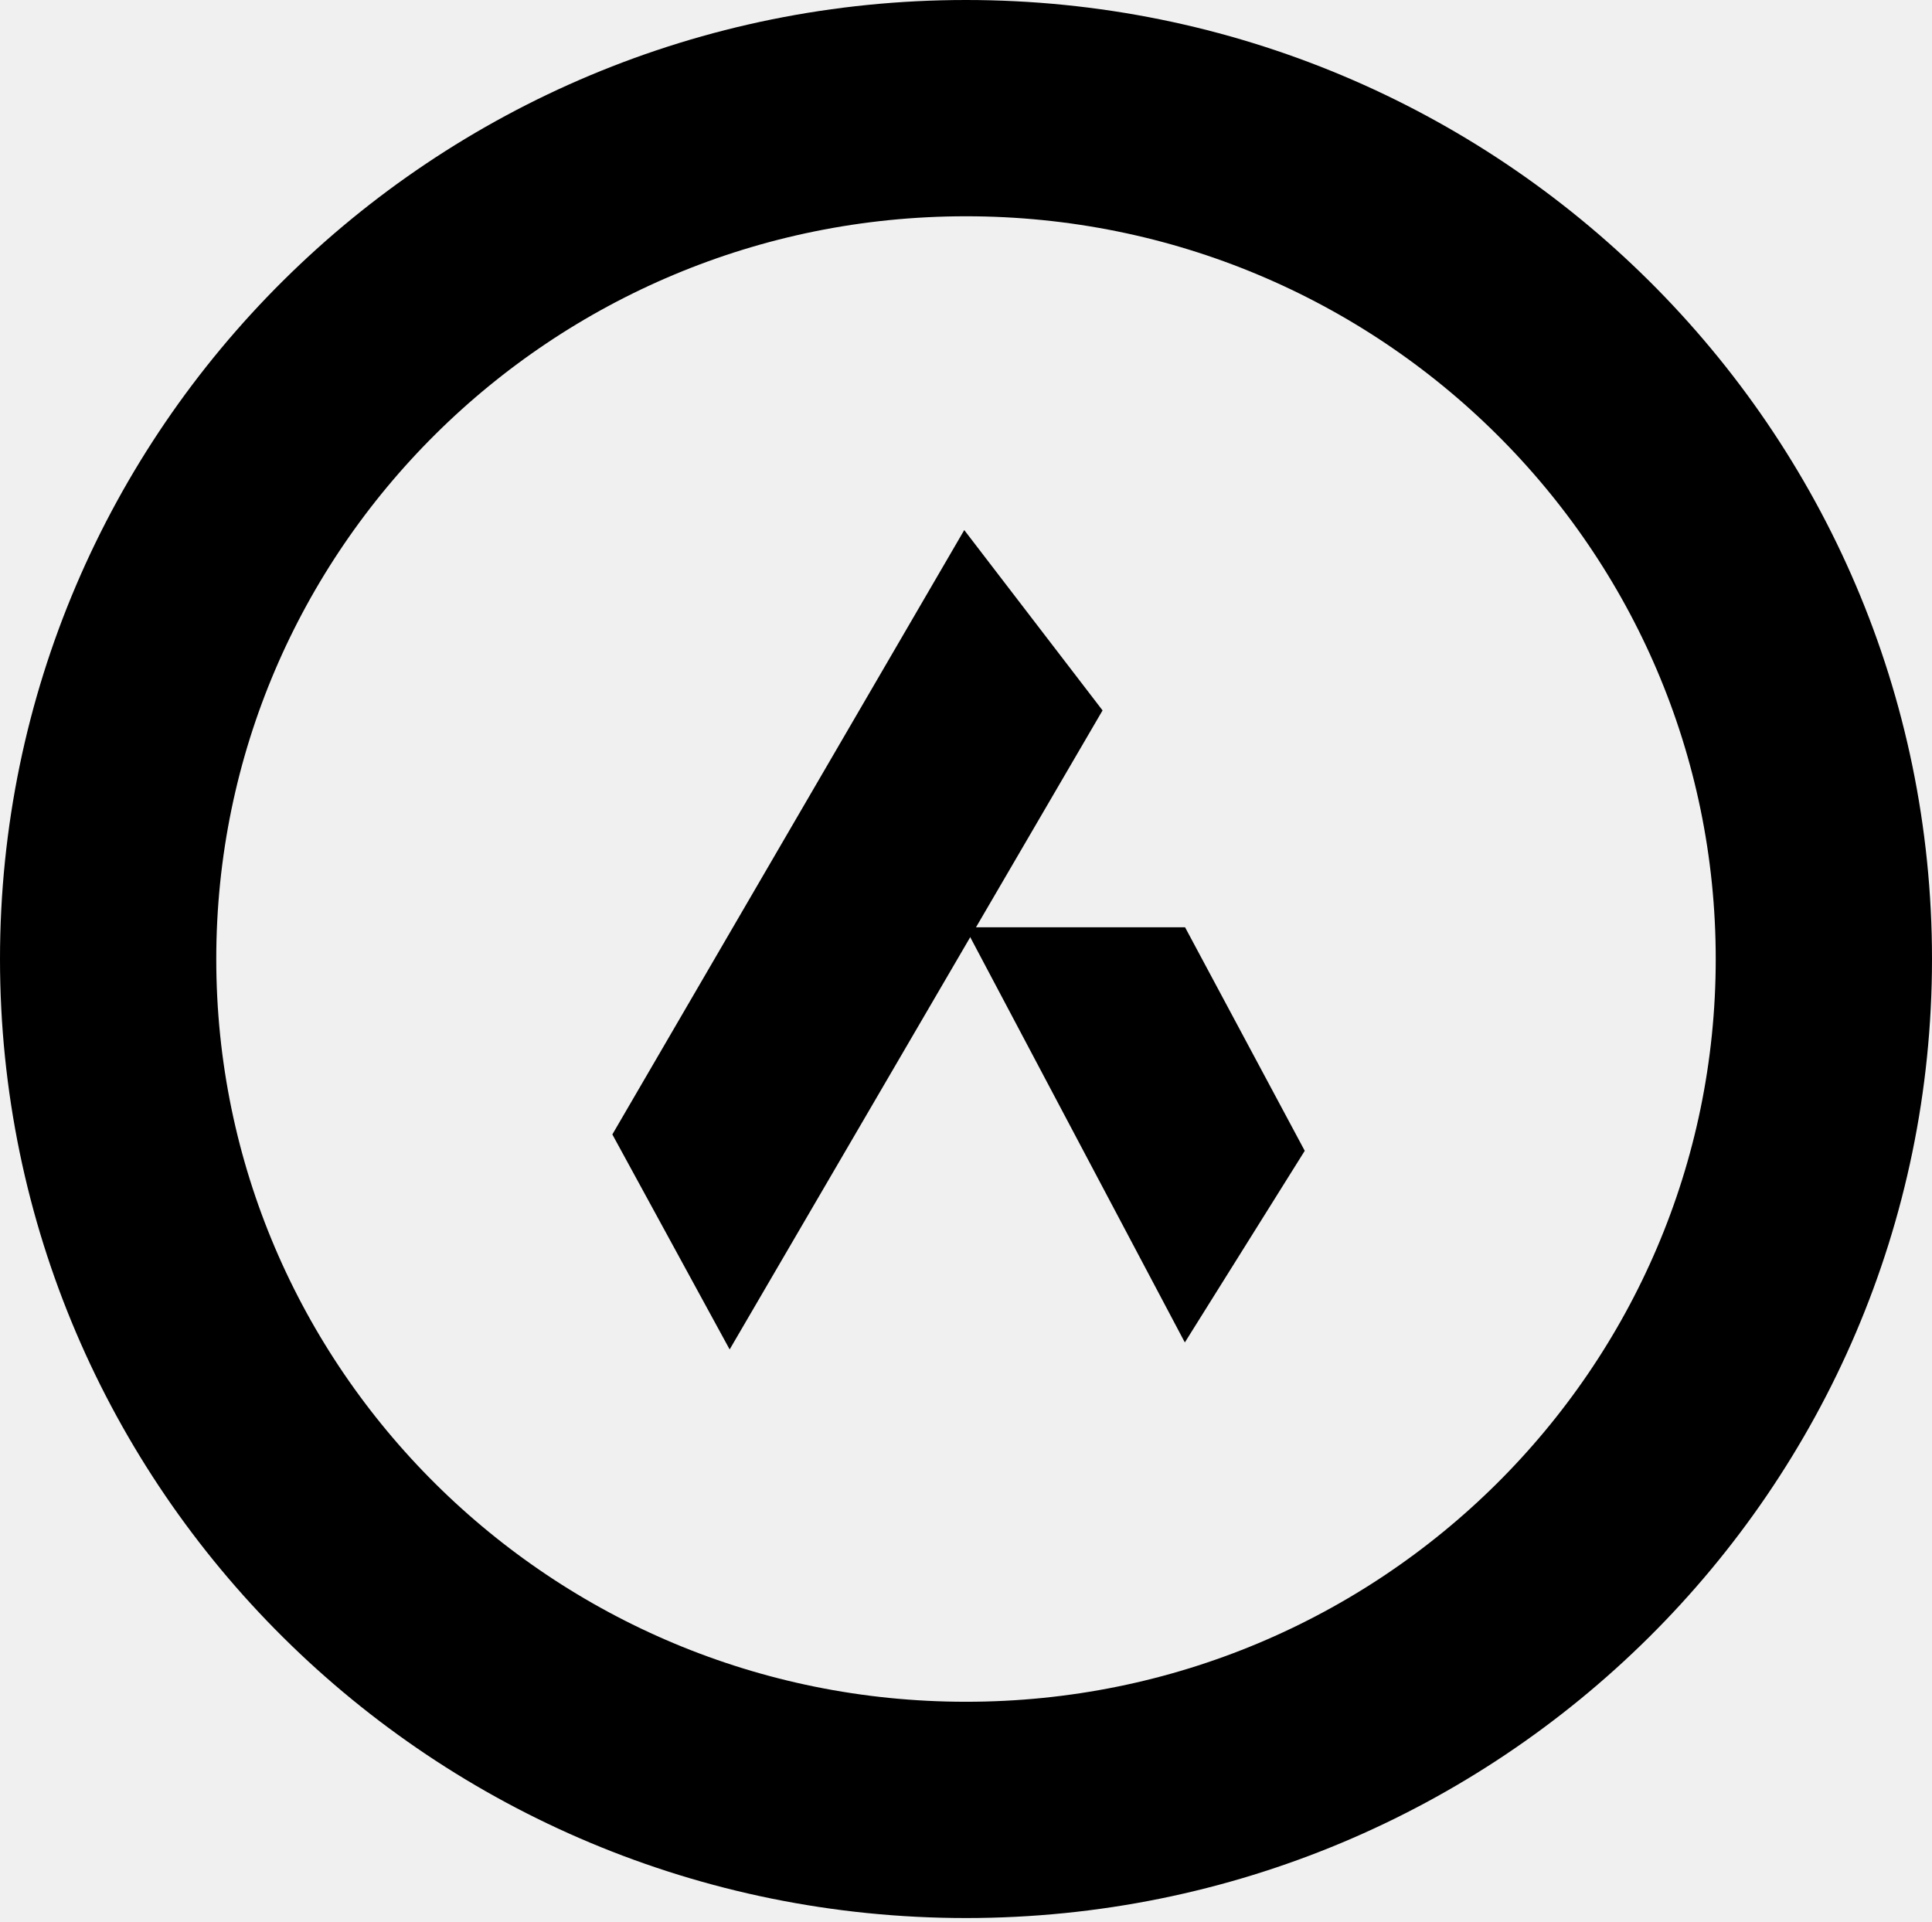
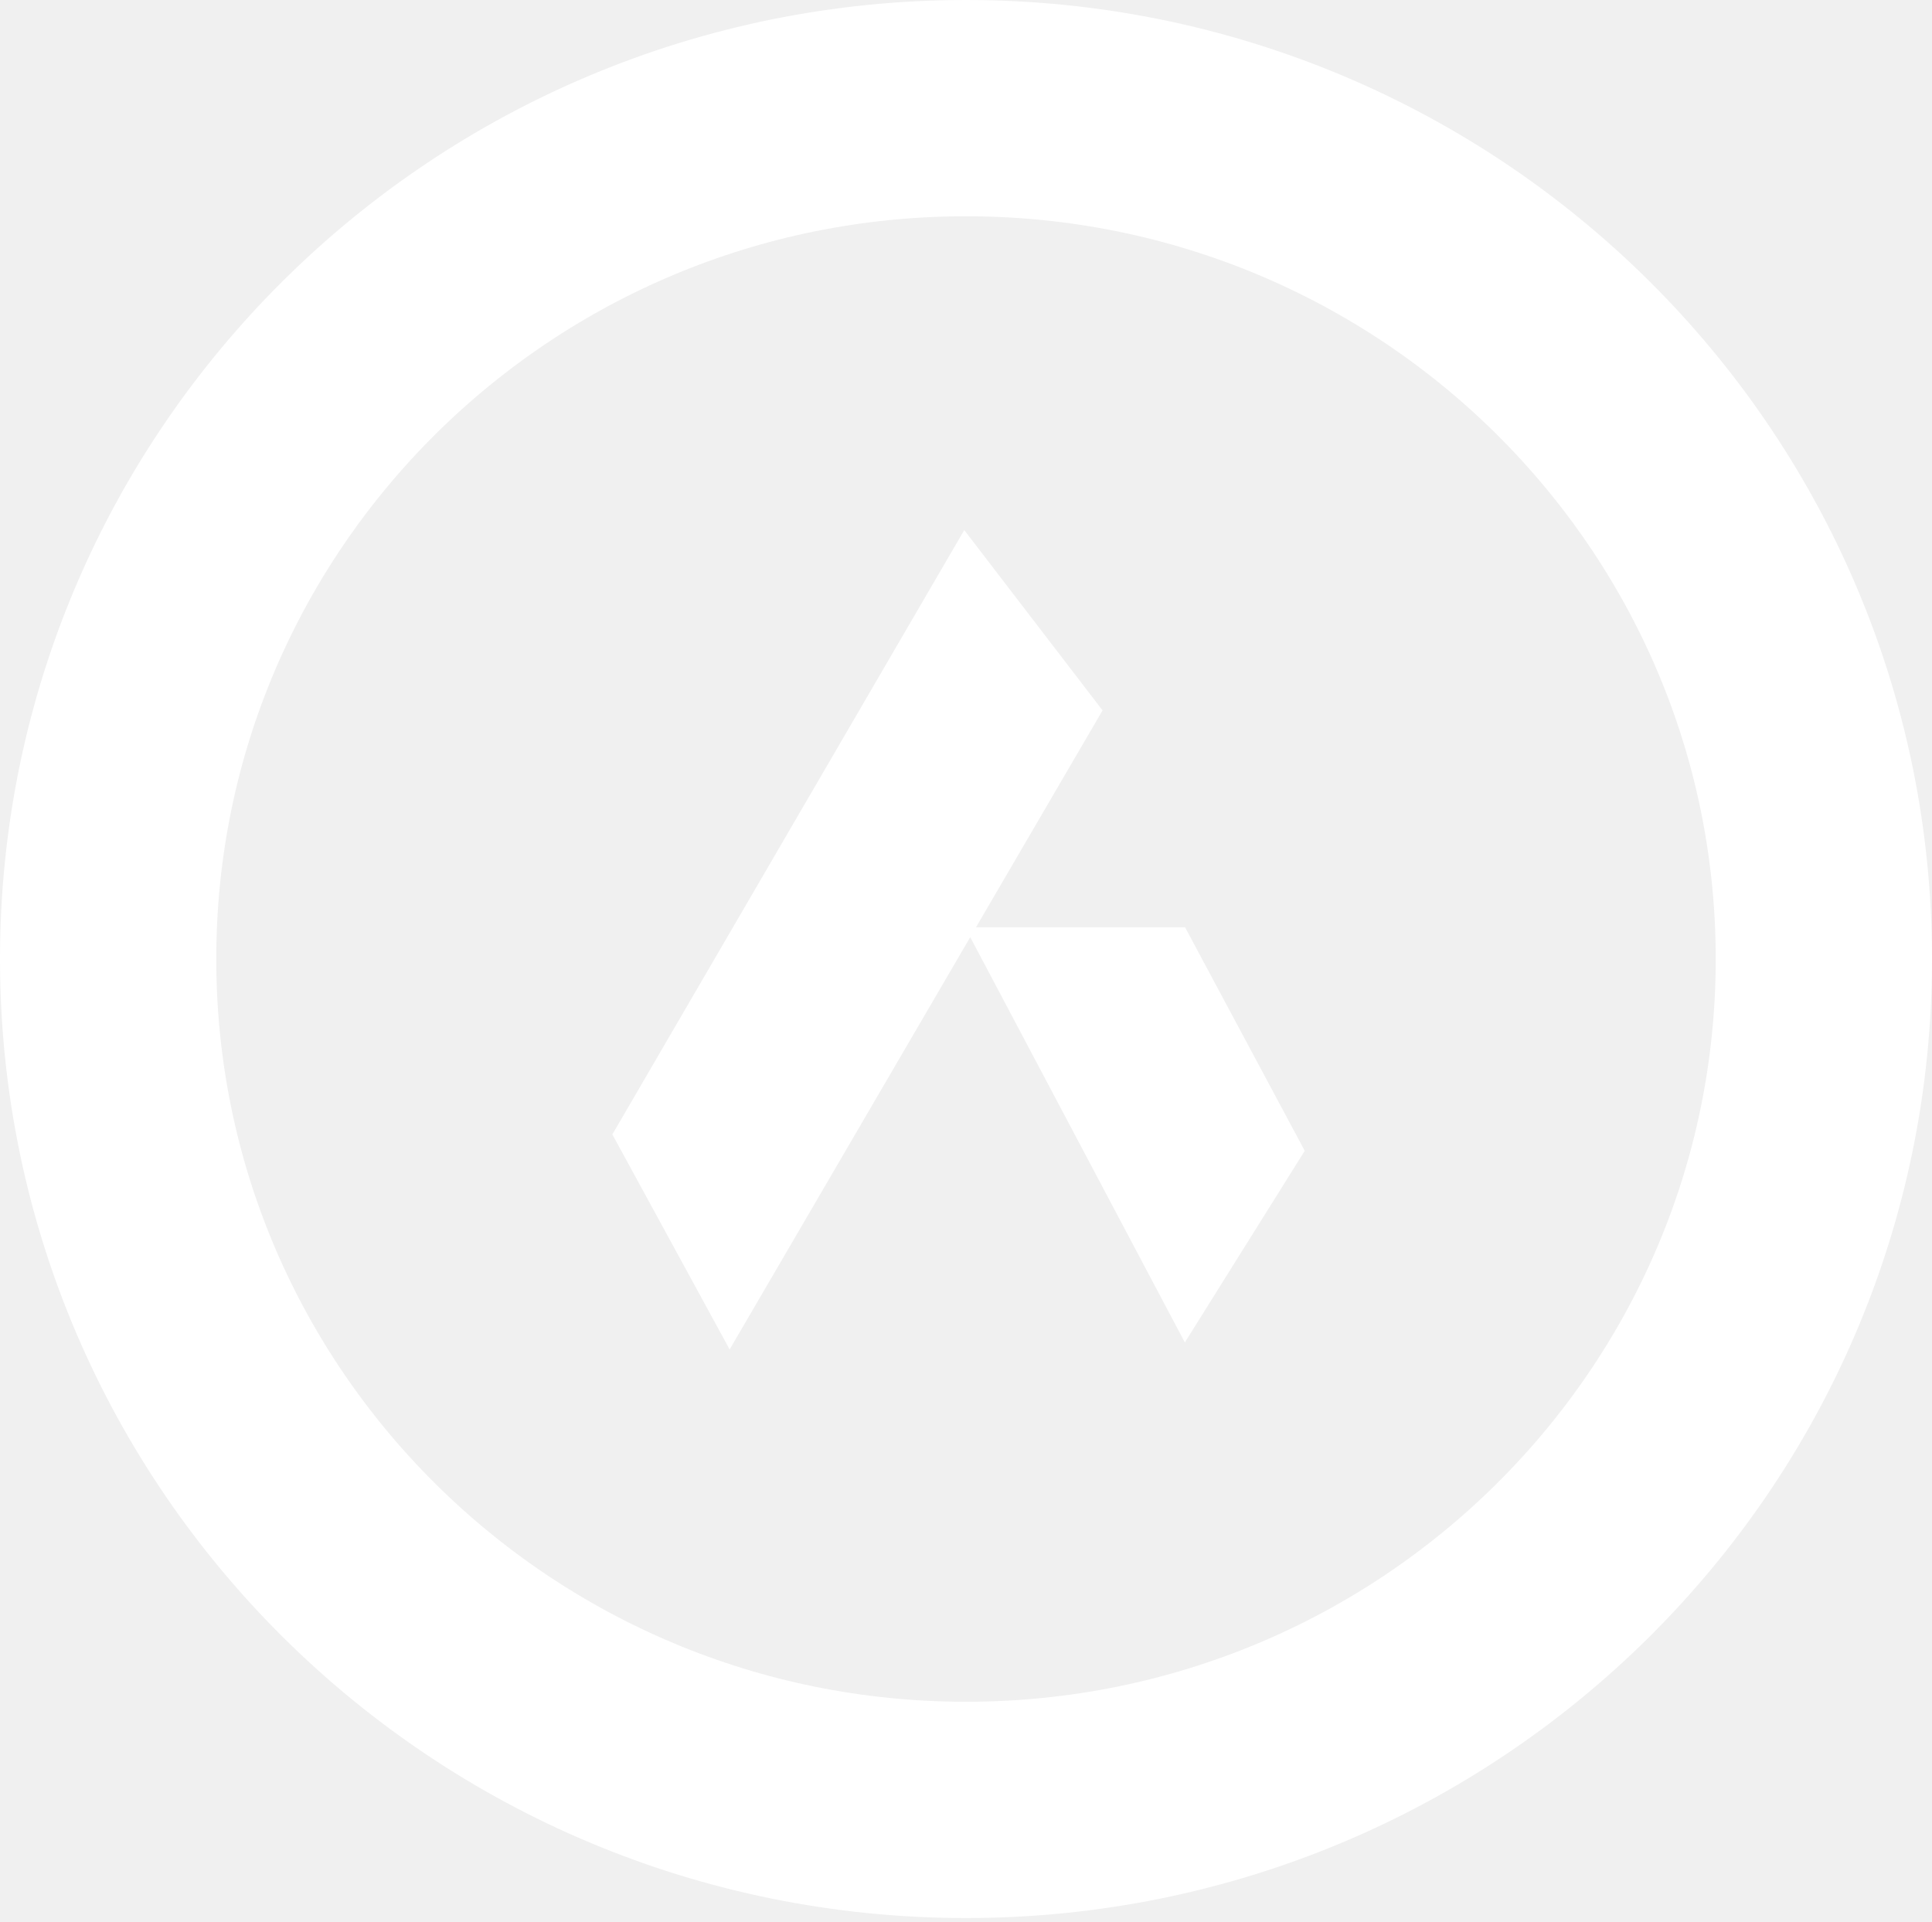
<svg xmlns="http://www.w3.org/2000/svg" width="536" height="533" viewBox="0 0 536 533" fill="none">
-   <ellipse class="outline" cx="268" cy="266.057" rx="238" ry="236.057" stroke="white" stroke-width="60" />
-   <path class="logo" d="M169.886 314.721L267.514 147.057L305.886 197.086L202.429 374.371L169.886 314.721Z" fill="white" />
-   <path class="logo" d="M328.772 257.246L361.978 319.262L328.714 372.429L267.723 257.251L328.772 257.246Z" fill="white" />
-   <style>
-     .outline {
-         stroke: black;
-     }
-     .logo {
-         fill: black;
-     }
-     @media (prefers-color-scheme:dark) {
-         .outline {
-             stroke: white;
-         }
-         .logo {
-             fill: white;
-         }
-     }
- </style>
+   <ellipse cx="268" cy="266.057" rx="238" ry="236.057" stroke="white" stroke-width="60" />
+   <path d="M169.886 314.721L267.514 147.057L305.886 197.086L202.429 374.371L169.886 314.721Z" fill="white" />
+   <path d="M328.772 257.246L361.978 319.262L328.714 372.429L267.723 257.251L328.772 257.246Z" fill="white" />
</svg>
